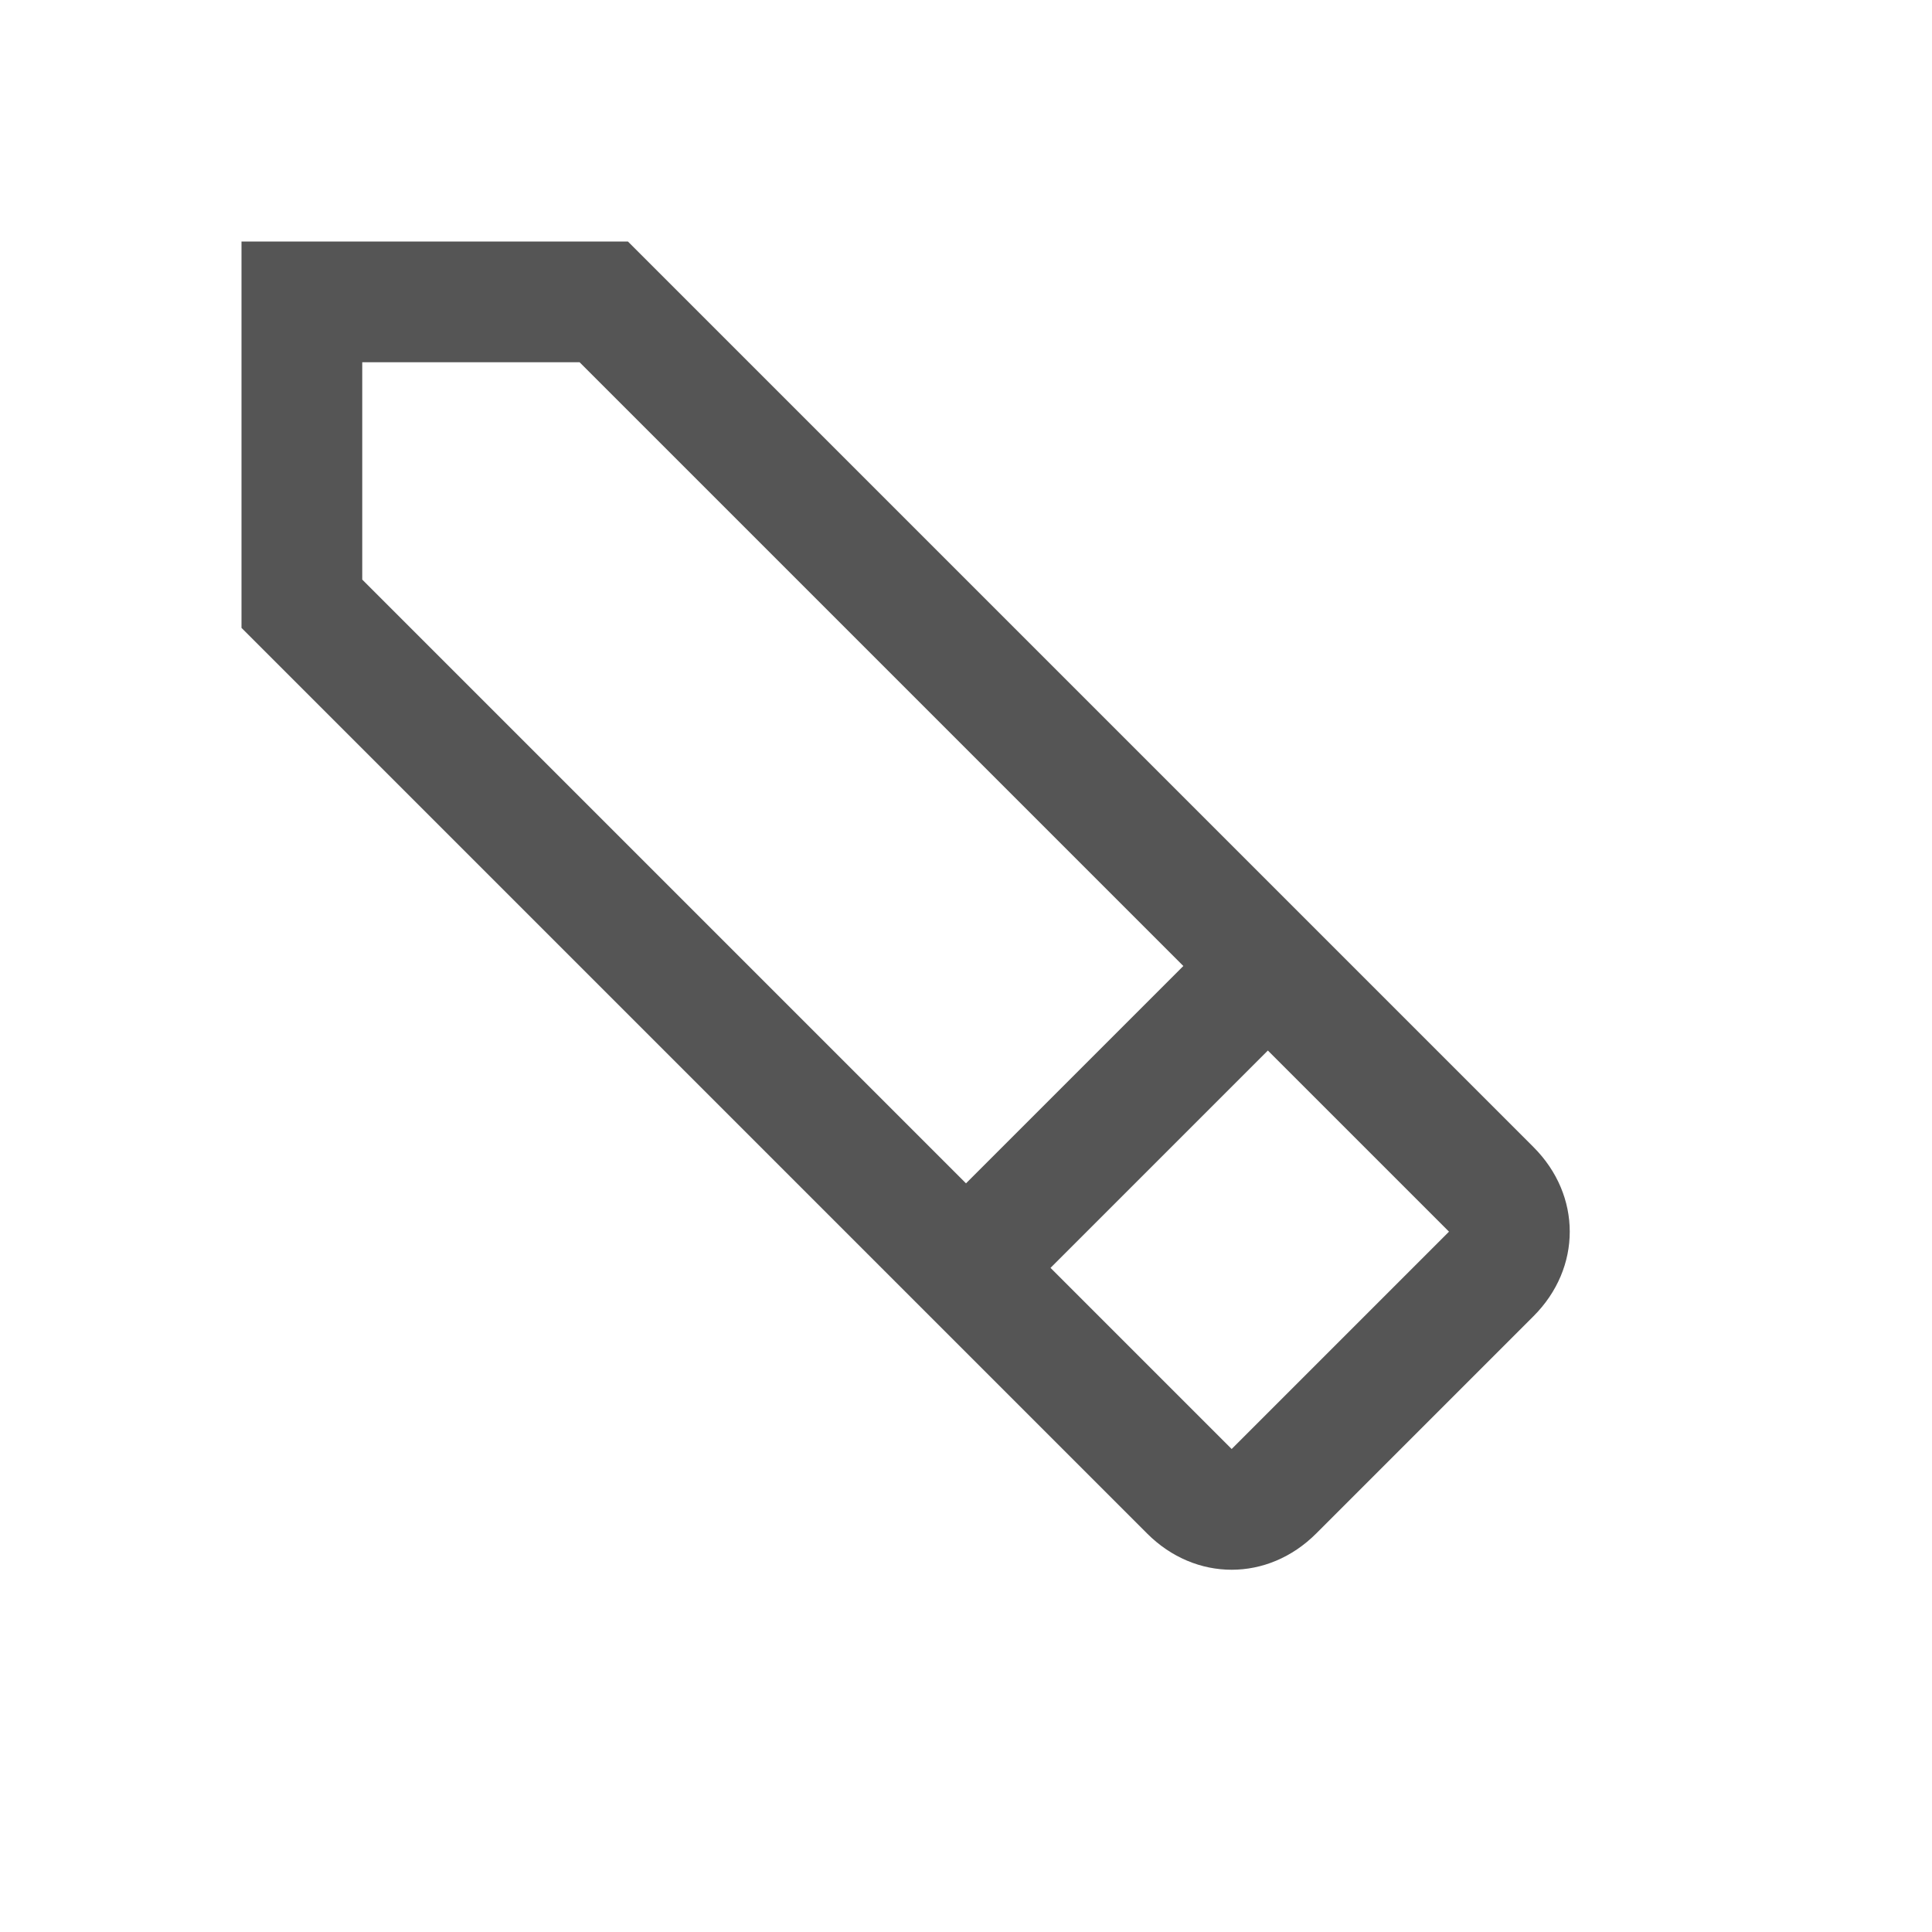
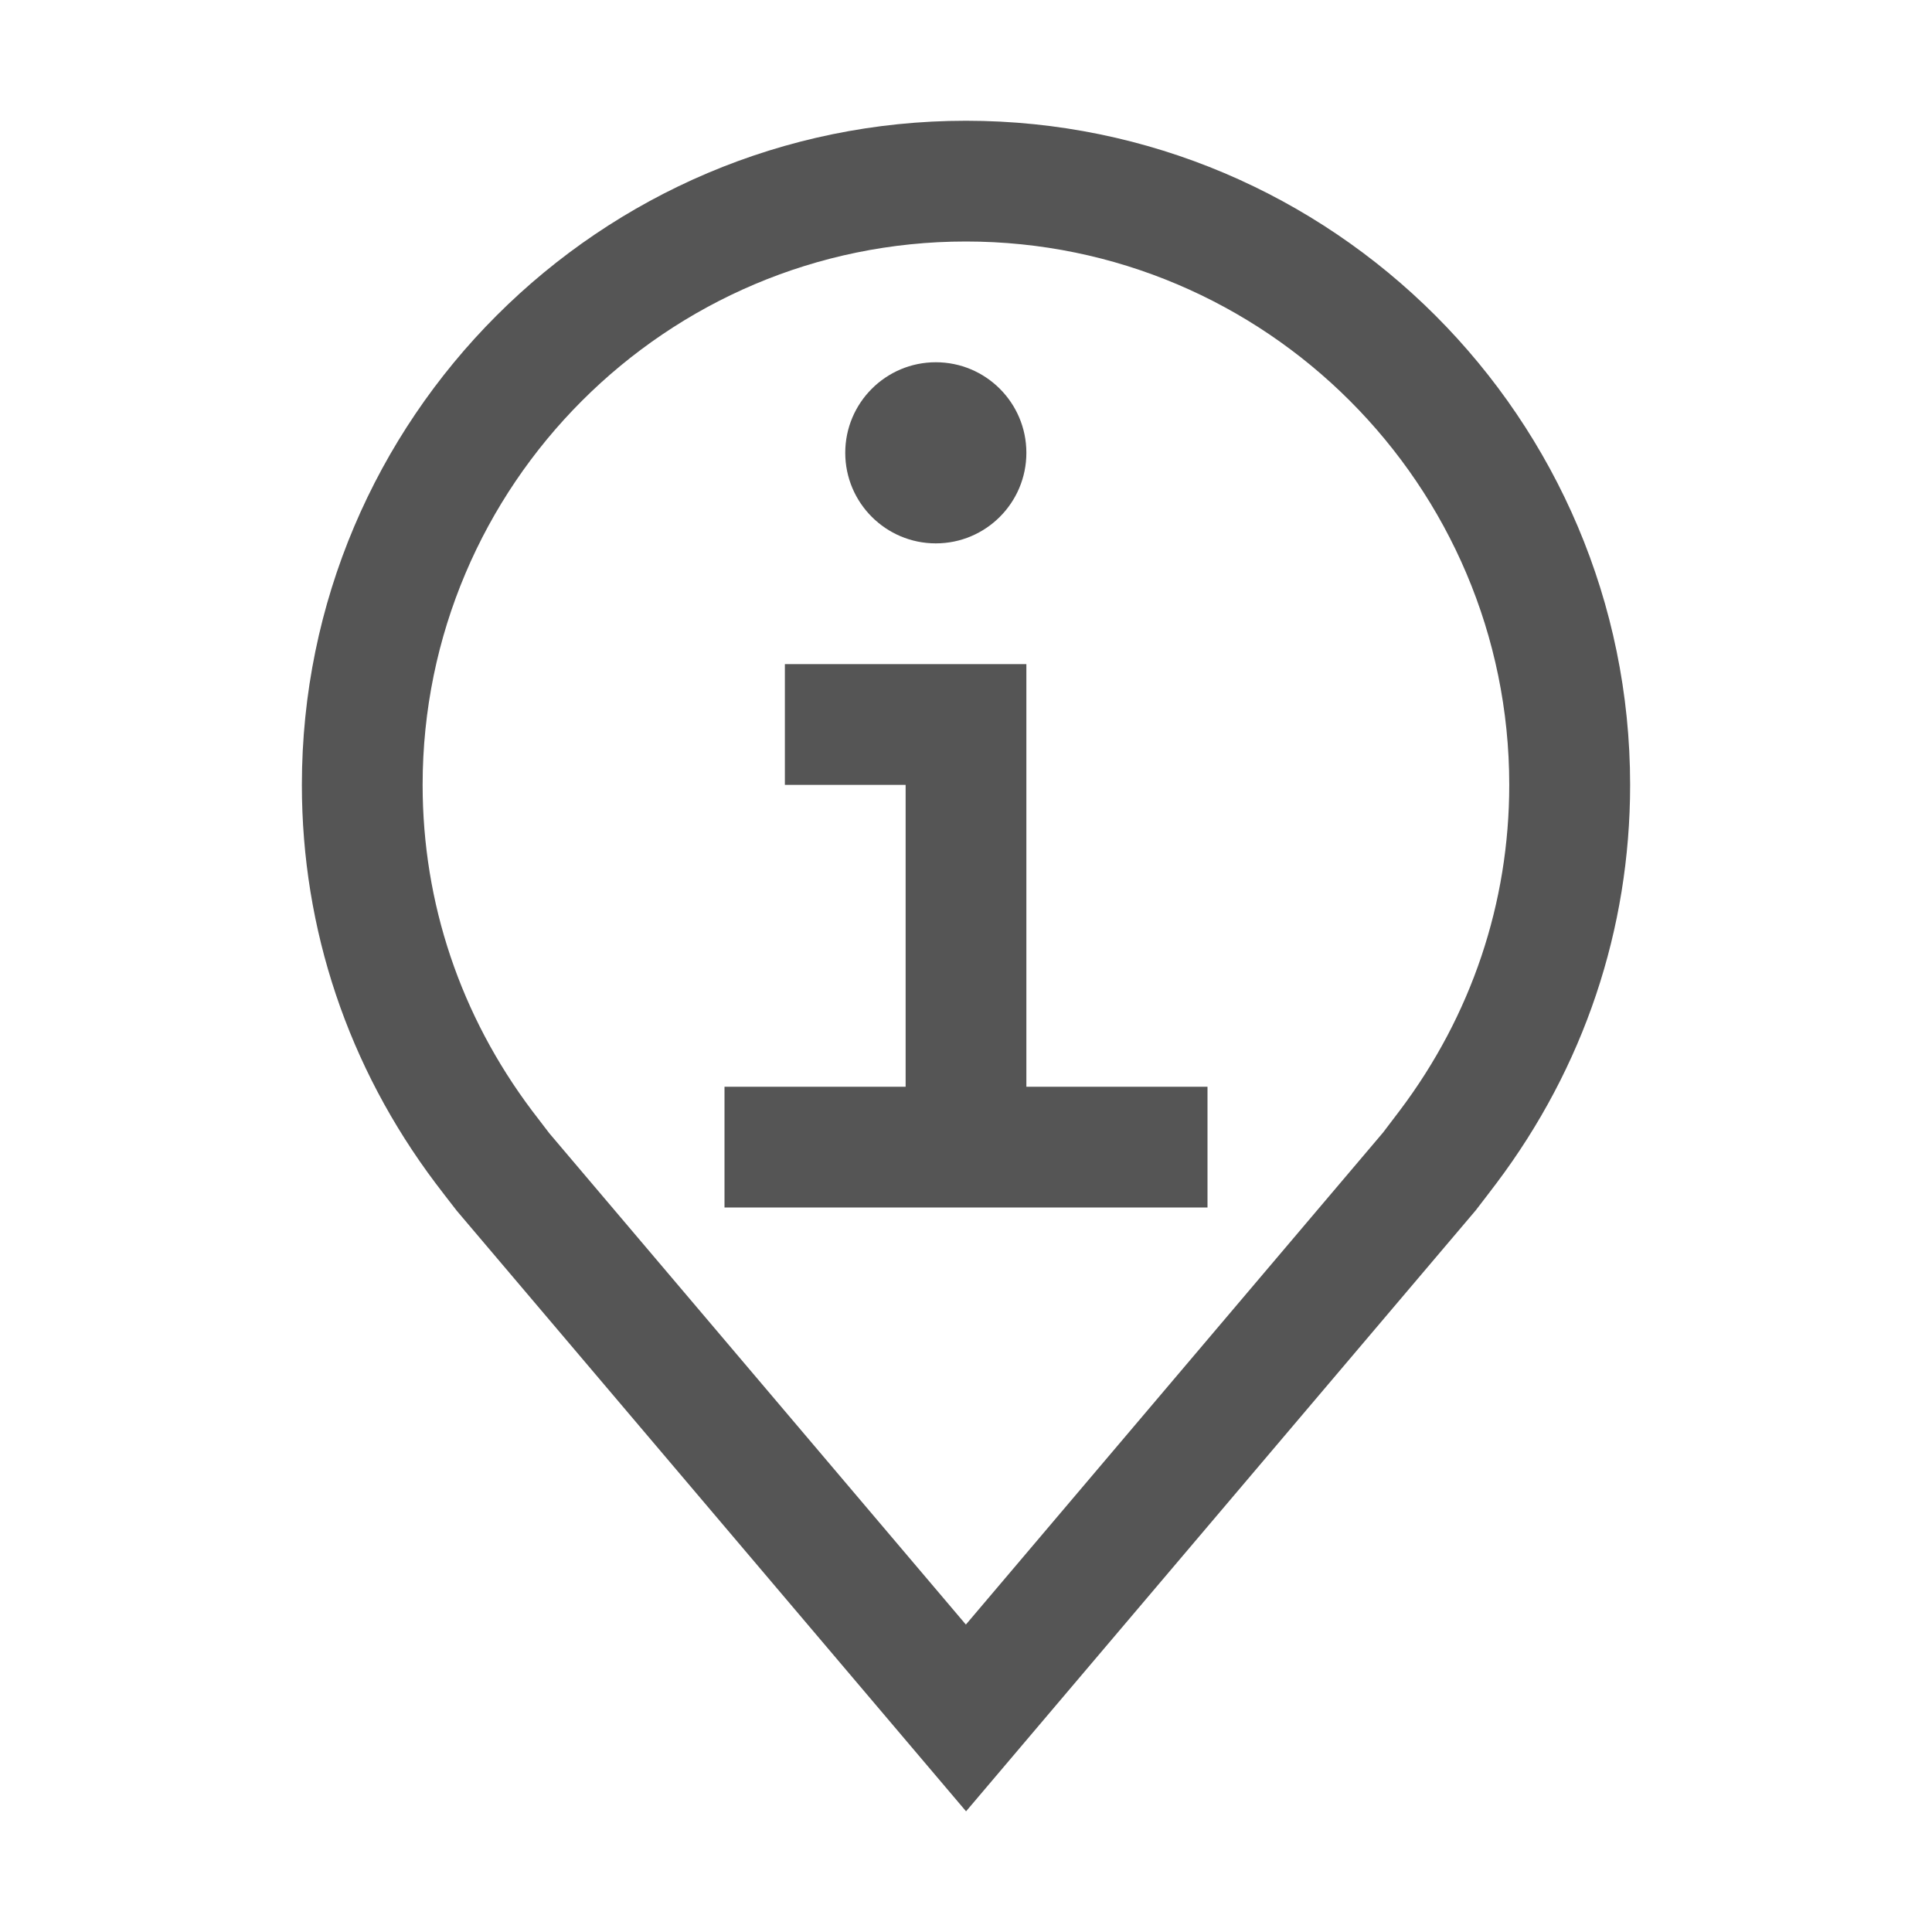
- <svg xmlns="http://www.w3.org/2000/svg" id="icon" version="1.1" viewBox="0 0 32 32" width="16" height="16">
+ <svg xmlns="http://www.w3.org/2000/svg" id="icon" version="1.1" viewBox="0 0 16 16" width="16" height="16">
  <defs>
    <style>
      .st0 {
        fill: none;
      }

      .st1 {
        fill: #555;
      }
    </style>
  </defs>
-   <path class="st1" d="M19,25.4c.8.8,2,.8,2.8,0h0l3.6-3.6c.8-.8.8-2,0-2.8h0L10.4,4h-6.4v6.4l15,15ZM24,20.4l-3.6,3.6-3-3,3.6-3.6,3,3ZM6,6h3.6l10,10-3.6,3.6L6,9.6v-3.6Z" />
-   <rect id="_Transparent_Rectangle_" class="st0" y="0" width="32" height="32" transform="translate(32 0) rotate(90)" />
+   <polygon class="st1" points="8.5 9 8.5 5.5 6.5 5.5 6.5 6.5 7.5 6.5 7.5 9 6 9 6 10 10 10 10 9 8.5 9" />
+   <path class="st1" d="M7.75,3c-.414,0-.75.336-.75.75s.336.75.75.75.75-.336.75-.75-.336-.75-.75-.75Z" />
+   <path class="st1" d="M8,15l-4.218-4.974c-.024-.029-.174-.226-.174-.226-.725-.963-1.108-2.103-1.108-3.3C2.5,3.468,4.967,1,8,1s5.5,2.468,5.5,5.5c0,1.197-.383,2.337-1.107,3.299h0s-.15.198-.172.225l-4.22,4.976h0ZM4.406,9.198s.117.154.143.187l3.45,4.069,3.455-4.075c.022-.028.139-.182.139-.183.593-.787.906-1.719.906-2.696,0-2.481-2.019-4.5-4.5-4.5S3.5,4.019,3.5,6.5c0,.978.313,1.91.906,2.698h0Z" />
+   <rect id="_Transparent_Rectangle_" class="st0" x="0" y="0" width="16" height="16" />
</svg>
